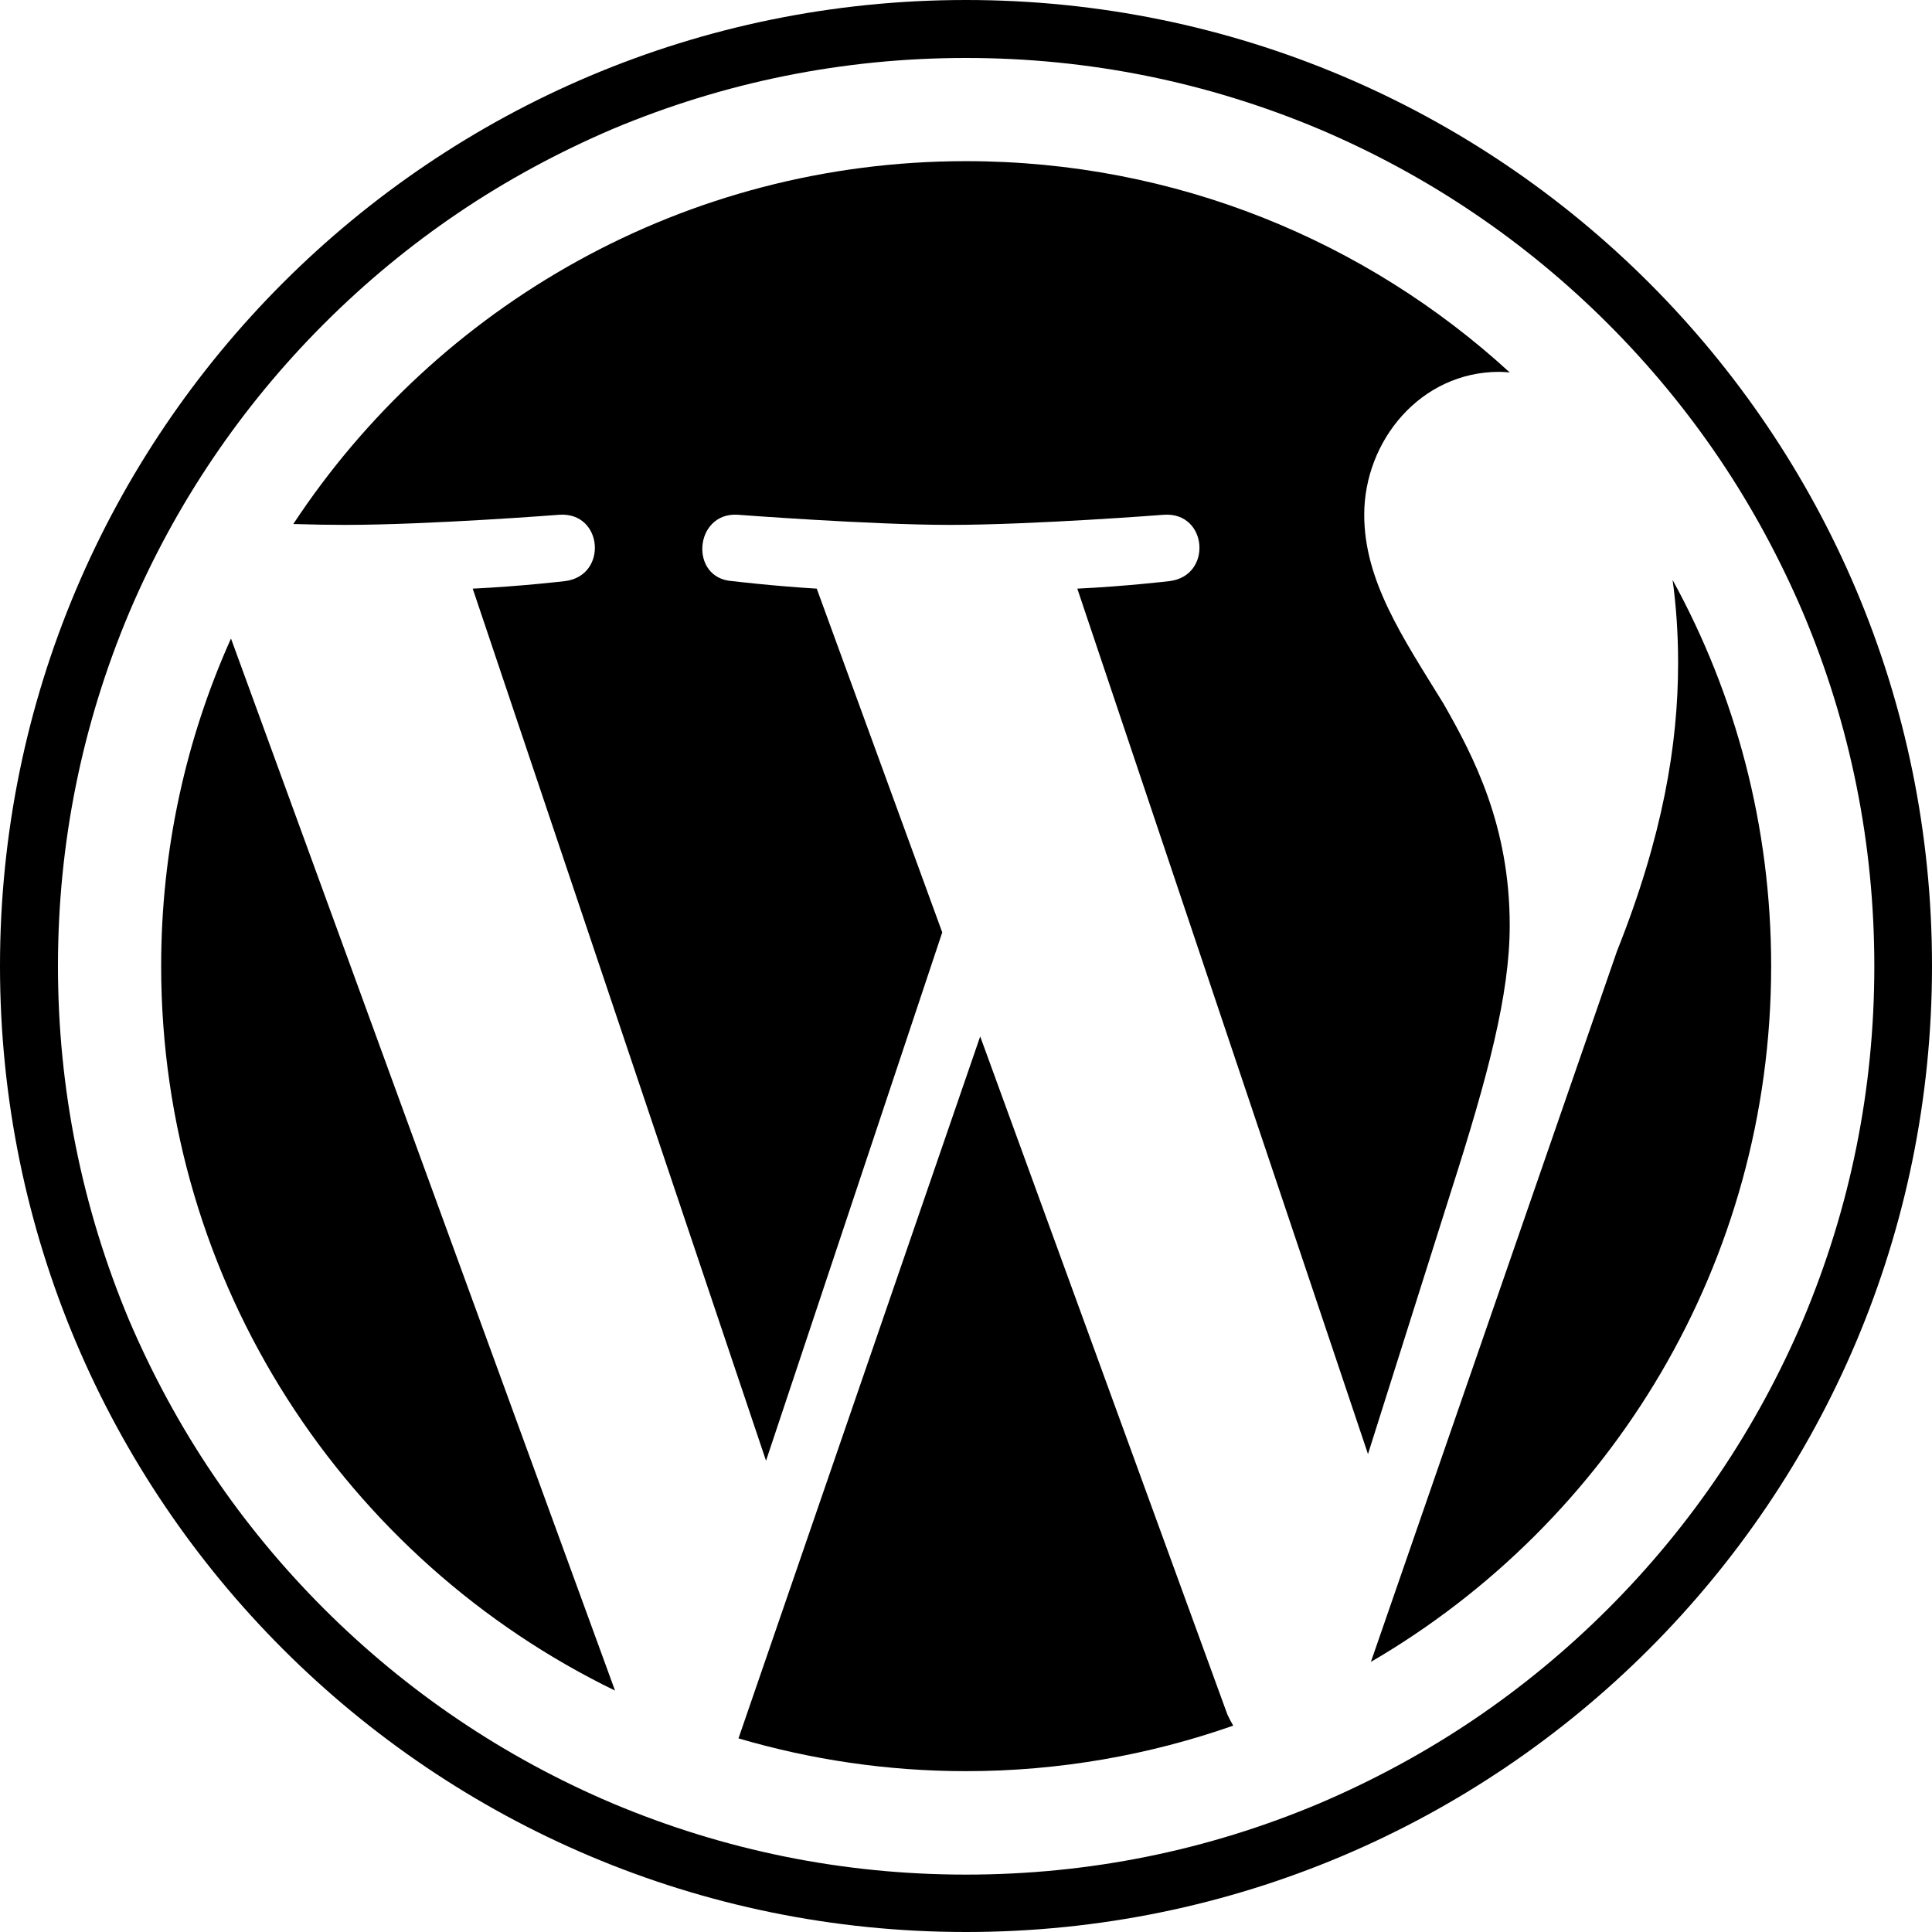
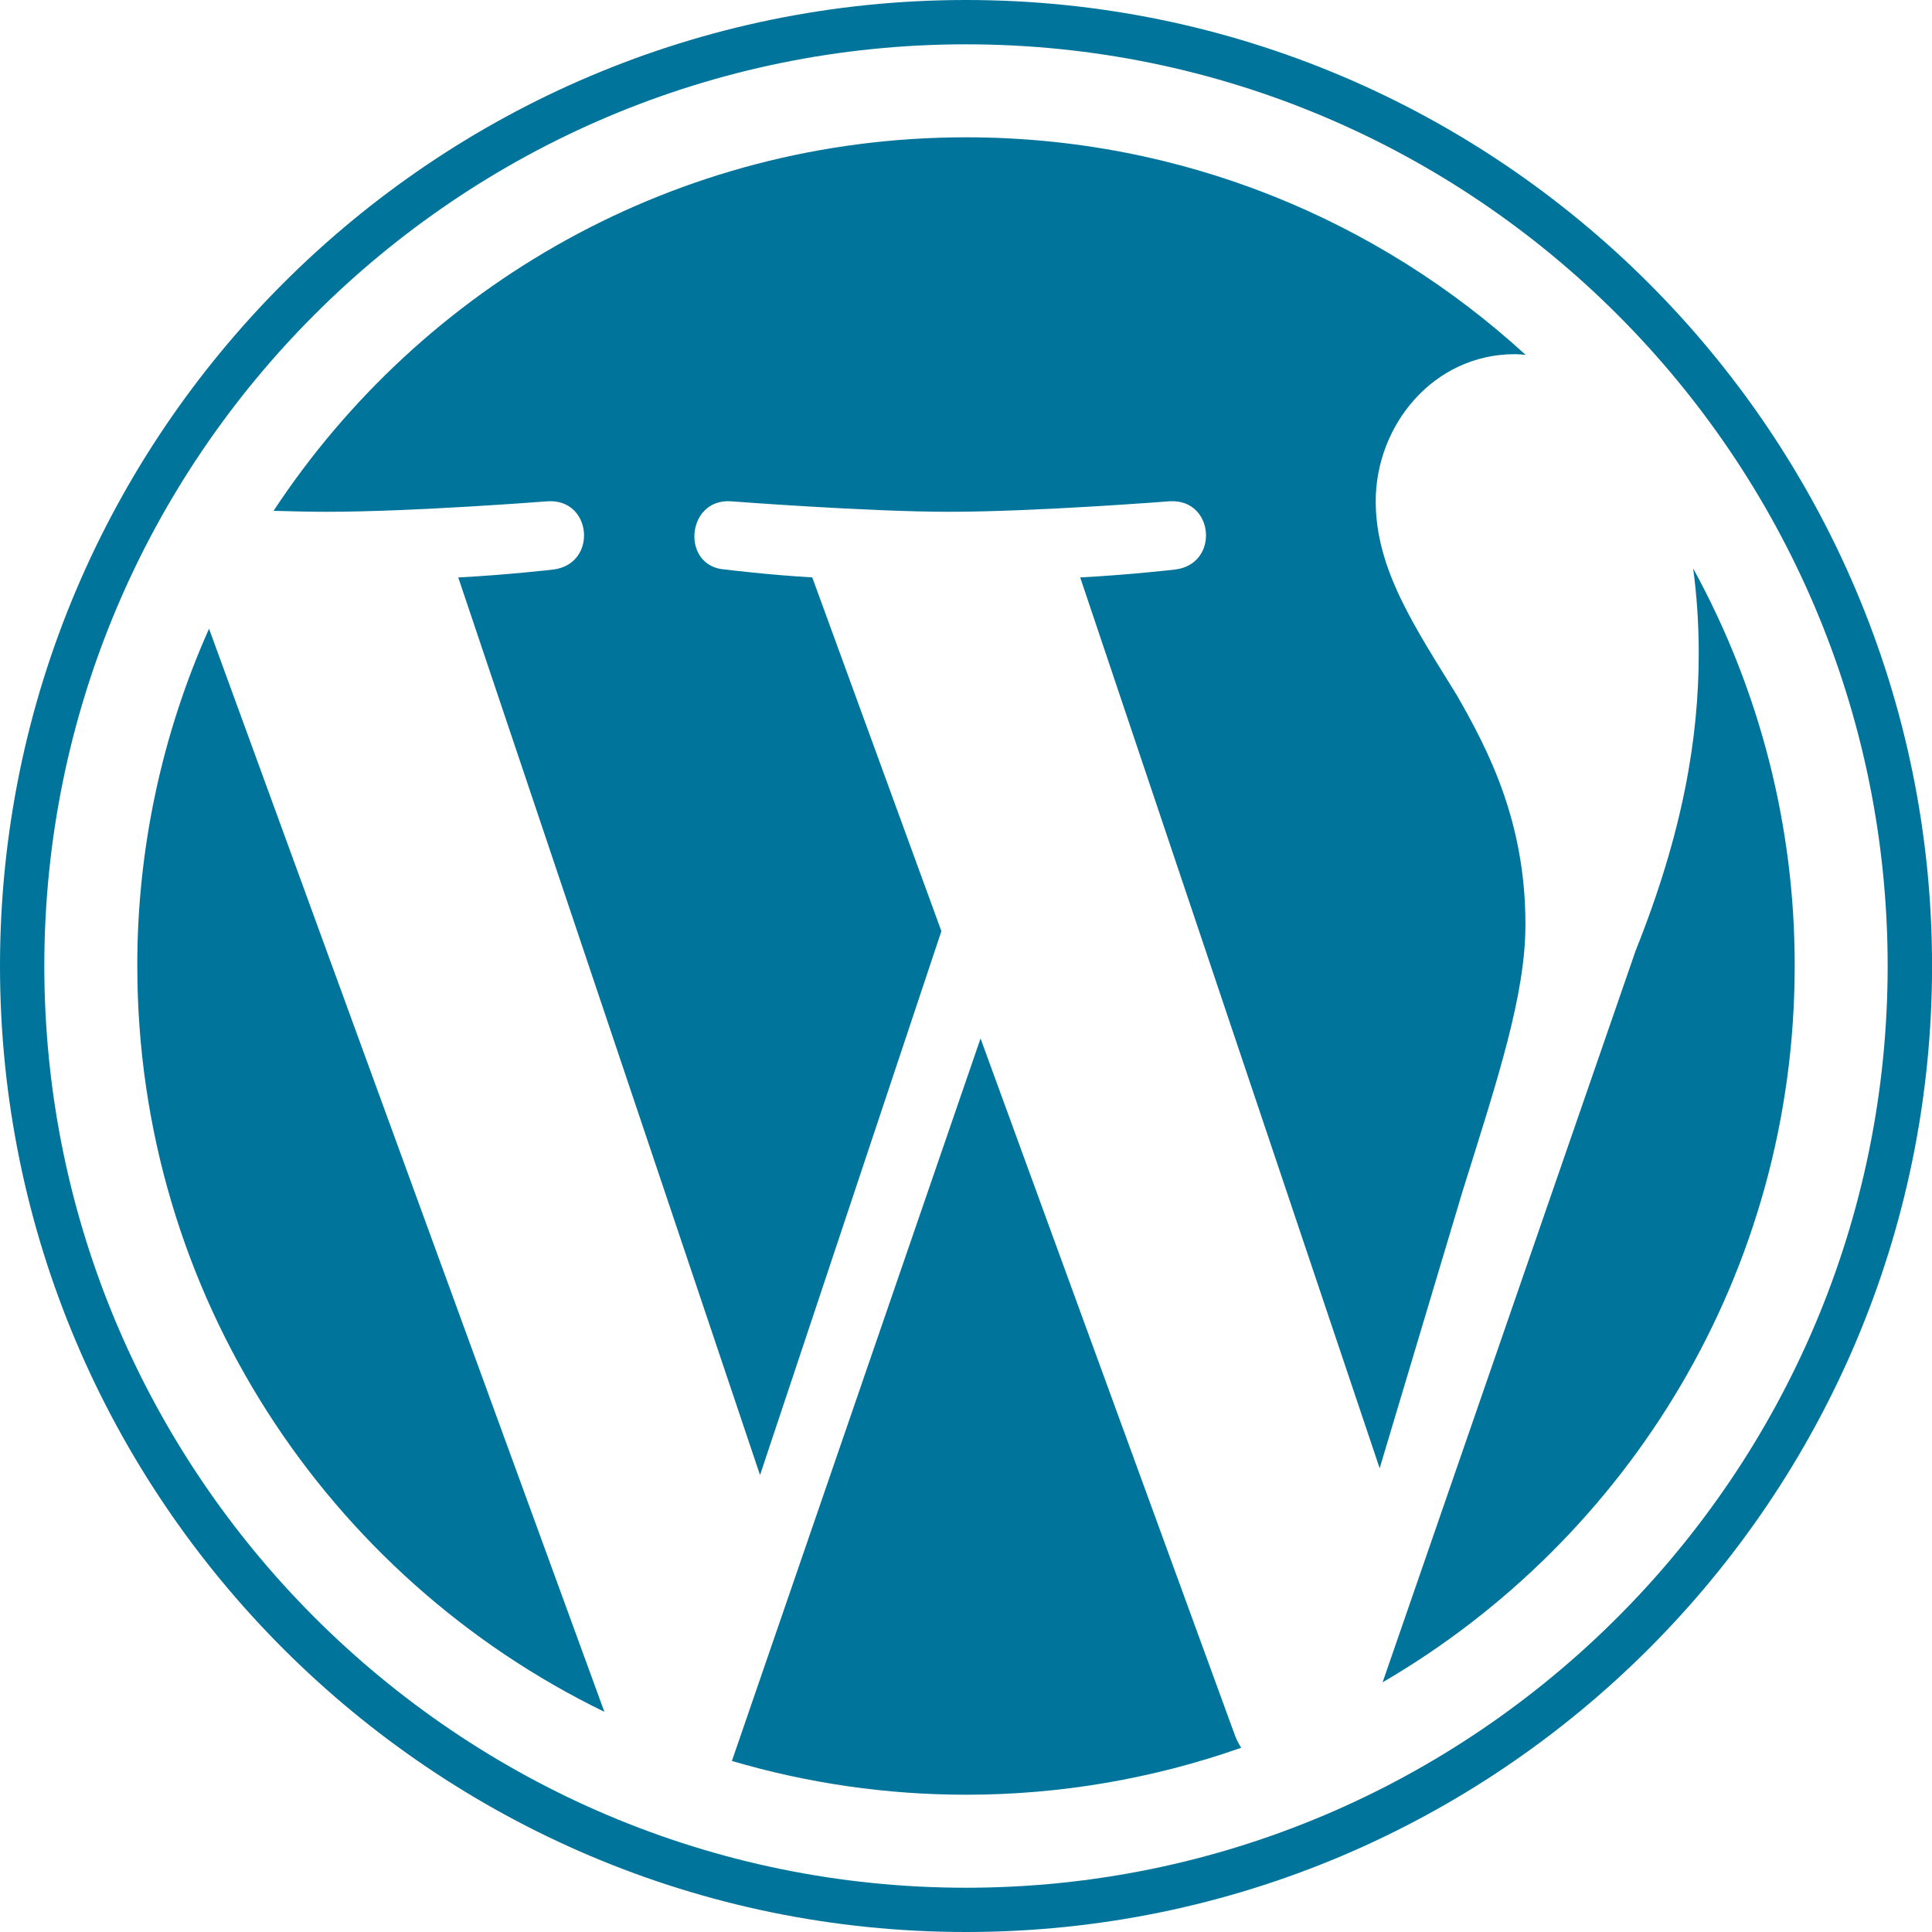
- <svg xmlns="http://www.w3.org/2000/svg" width="75" height="75" viewBox="0 0 75 75" fill="none">
-   <path d="M37.5 2.25C42.259 2.25 46.872 3.184 51.226 5.018C53.319 5.907 55.333 6.998 57.212 8.27C59.08 9.53 60.835 10.981 62.432 12.579C64.03 14.176 65.481 15.932 66.742 17.799C68.013 19.678 69.104 21.703 69.993 23.785C71.827 28.128 72.761 32.741 72.761 37.511C72.761 42.282 71.827 46.883 69.993 51.238C69.104 53.33 68.013 55.344 66.742 57.223C65.481 59.091 64.03 60.846 62.432 62.444C60.835 64.041 59.08 65.493 57.212 66.753C55.333 68.024 53.308 69.116 51.226 70.004C46.883 71.838 42.27 72.772 37.5 72.772C32.741 72.772 28.128 71.838 23.774 70.004C21.681 69.116 19.667 68.024 17.788 66.753C15.92 65.493 14.165 64.041 12.568 62.444C10.97 60.846 9.518 59.091 8.258 57.223C6.987 55.344 5.896 53.319 5.007 51.238C3.184 46.883 2.25 42.259 2.25 37.5C2.25 32.741 3.184 28.128 5.018 23.774C5.907 21.681 6.998 19.667 8.27 17.788C9.53 15.92 10.981 14.165 12.579 12.568C14.176 10.97 15.932 9.518 17.799 8.258C19.678 6.987 21.703 5.896 23.785 5.007C28.128 3.184 32.741 2.25 37.5 2.25ZM37.5 0C16.787 0 0 16.787 0 37.5C0 58.213 16.787 75 37.5 75C58.213 75 75 58.213 75 37.5C75.011 16.787 58.213 0 37.5 0Z" fill="black" />
-   <path d="M6.256 37.5C6.256 49.865 13.445 60.565 23.875 65.628L8.967 24.787C7.223 28.668 6.256 32.977 6.256 37.5ZM58.607 35.925C58.607 32.066 57.224 29.388 56.031 27.307C54.444 24.73 52.959 22.547 52.959 19.982C52.959 17.113 55.142 14.435 58.202 14.435C58.337 14.435 58.472 14.447 58.607 14.458C53.049 9.361 45.635 6.256 37.5 6.256C26.587 6.256 16.978 11.859 11.386 20.342C12.118 20.365 12.815 20.376 13.4 20.376C16.663 20.376 21.726 19.982 21.726 19.982C23.414 19.881 23.605 22.356 21.929 22.559C21.929 22.559 20.23 22.761 18.351 22.851L29.737 56.706L36.578 36.195L31.706 22.851C30.018 22.75 28.432 22.559 28.432 22.559C26.744 22.457 26.947 19.881 28.634 19.982C28.634 19.982 33.799 20.376 36.87 20.376C40.133 20.376 45.196 19.982 45.196 19.982C46.884 19.881 47.075 22.356 45.398 22.559C45.398 22.559 43.7 22.761 41.821 22.851L53.105 56.447L56.335 46.231C57.764 41.764 58.607 38.603 58.607 35.925ZM38.051 40.234L28.668 67.484C31.47 68.306 34.429 68.756 37.5 68.756C41.134 68.756 44.633 68.126 47.874 66.989C47.795 66.854 47.716 66.708 47.649 66.562L38.051 40.234ZM64.93 22.514C65.066 23.504 65.144 24.573 65.144 25.732C65.144 28.904 64.548 32.471 62.77 36.926L53.218 64.514C62.511 59.102 68.756 49.033 68.756 37.5C68.756 32.066 67.372 26.958 64.93 22.514Z" fill="black" />
+ <svg xmlns="http://www.w3.org/2000/svg" fill="none" viewBox="0 0 100 100">
+   <path fill="#00749A" d="M7.107 50c0 16.978 9.867 31.65 24.175 38.603L10.82 32.543a42.7 42.7 0 0 0-3.714 17.456m71.85-2.165c0-5.301-1.904-8.973-3.538-11.83-2.174-3.533-4.211-6.525-4.211-10.058 0-3.943 2.99-7.614 7.202-7.614.19 0 .37.024.556.035C71.333 11.375 61.166 7.107 50 7.107c-14.985 0-28.17 7.688-35.839 19.333 1.007.03 1.956.05 2.76.05 4.487 0 11.432-.544 11.432-.544 2.312-.136 2.585 3.26.276 3.534 0 0-2.325.273-4.91.409l15.62 46.46 9.387-28.152-6.683-18.31c-2.31-.135-4.498-.408-4.498-.408-2.312-.136-2.04-3.67.27-3.533 0 0 7.084.544 11.299.544 4.486 0 11.431-.544 11.431-.544 2.314-.137 2.586 3.26.275 3.533 0 0-2.328.273-4.909.409l15.5 46.109L75.69 61.7c1.856-5.933 3.267-10.194 3.267-13.866" />
+   <path fill="#00749A" d="m50.753 53.751-12.87 37.396a42.9 42.9 0 0 0 12.118 1.748 42.9 42.9 0 0 0 14.243-2.431 3.6 3.6 0 0 1-.305-.591zm36.885-24.33c.184 1.366.288 2.833.288 4.41 0 4.352-.812 9.246-3.261 15.363L71.563 87.077C84.315 79.64 92.893 65.825 92.893 50a42.66 42.66 0 0 0-5.255-20.579" />
+   <path fill="#00749A" d="M50 0C22.43 0 0 22.43 0 50c0 27.571 22.43 50 50 50s50.003-22.428 50.003-50.002C100.003 22.43 77.569 0 50.001 0m0 97.709c-26.305 0-47.707-21.403-47.707-47.71C2.293 23.695 23.694 2.294 50 2.294c26.304 0 47.705 21.4 47.705 47.705 0 26.307-21.402 47.71-47.705 47.71" />
</svg>
